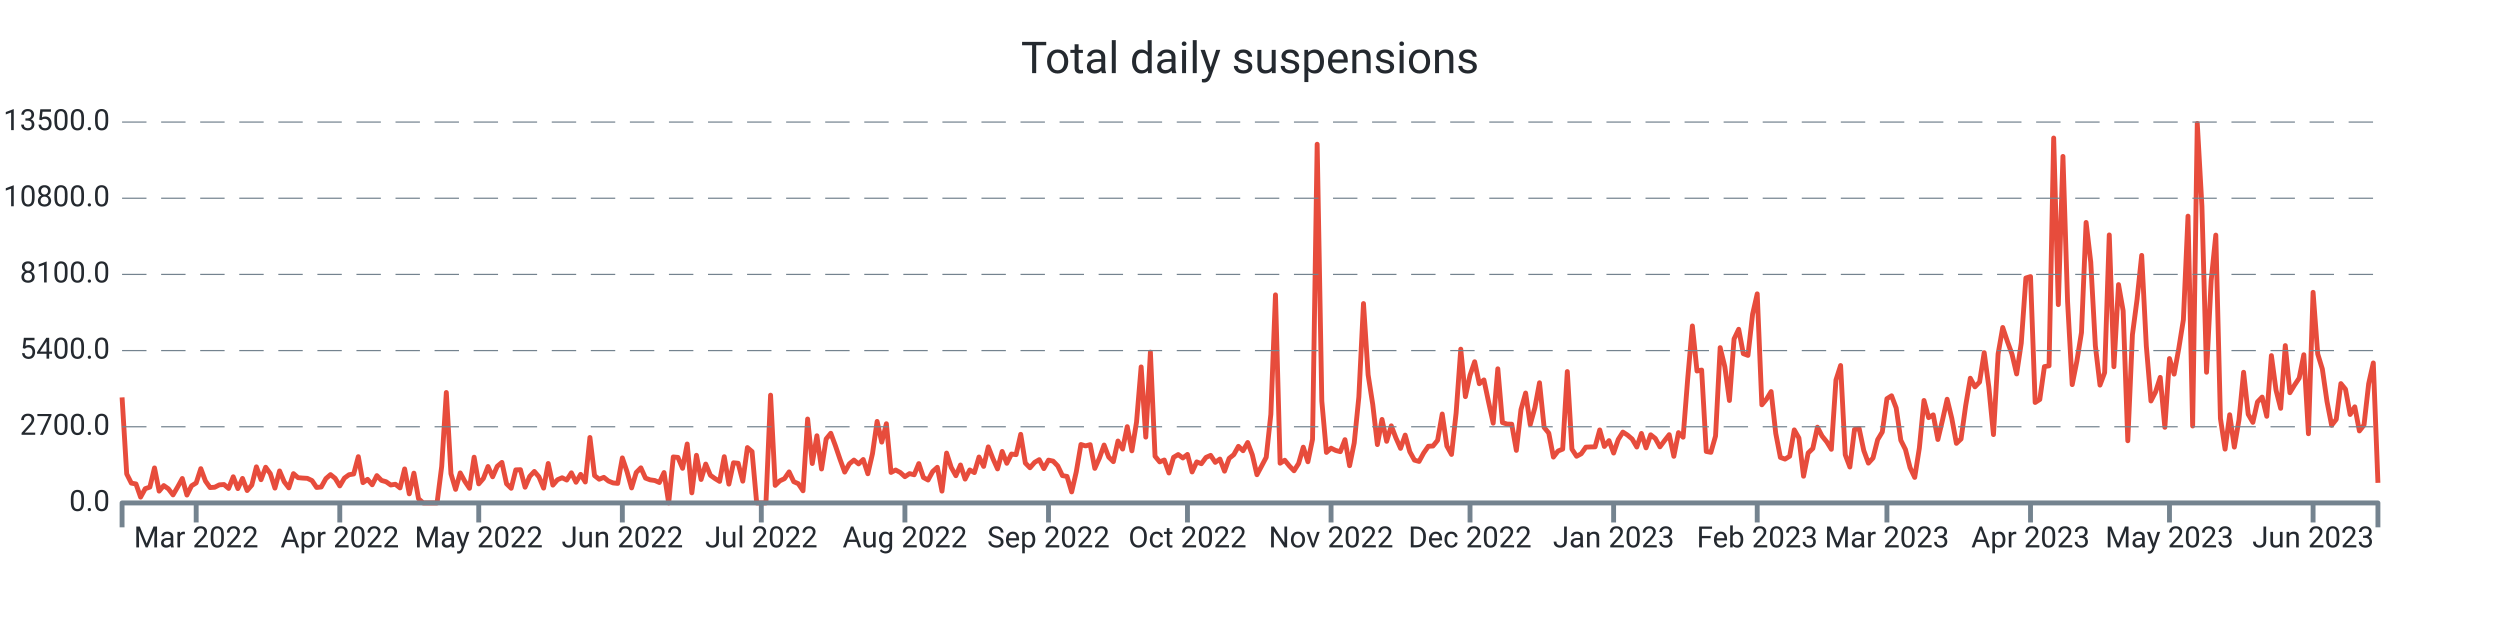
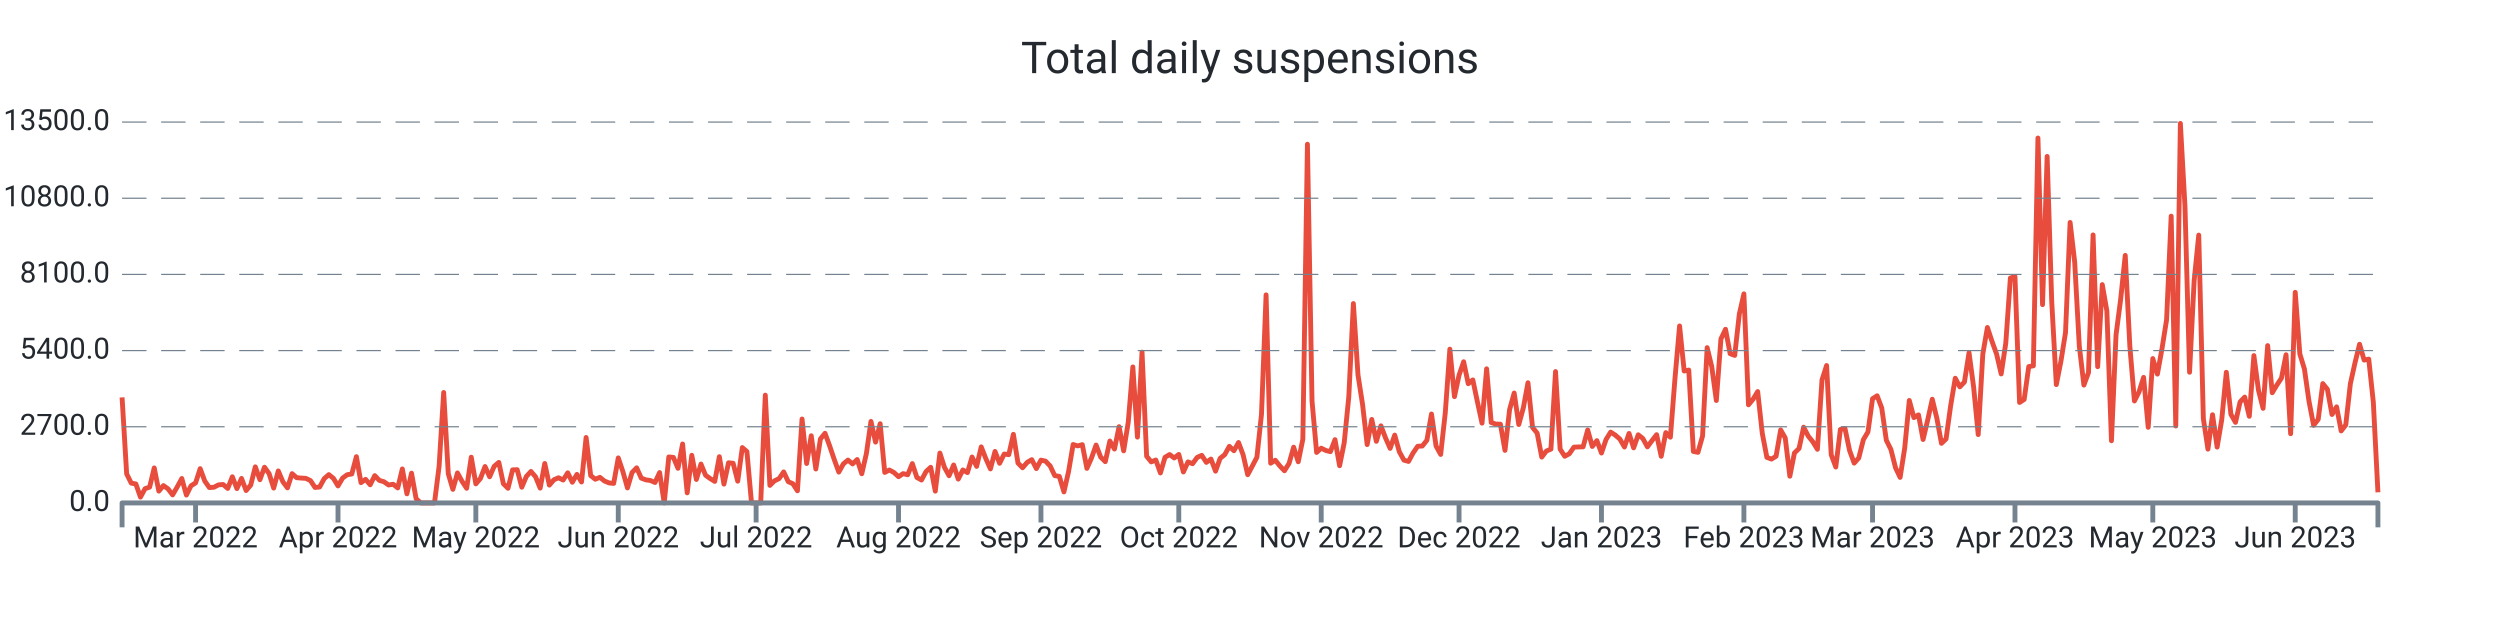
<svg xmlns="http://www.w3.org/2000/svg" width="1024.0" height="256.0" viewBox="0 0 1024.0 256.0" preserveAspectRatio="xMidYMid meet">
-   <path stroke="#e74c3c" stroke-linejoin="round" d="M 50.0 162.771 L 50 162.771L 51.897 194.121L 53.795 197.888L 55.692 198.223L 57.589 203.62L 59.487 200.164L 61.384 199.517L 63.281 191.66L 65.179 201.158L 67.076 198.893L 68.973 200.222L 70.871 202.707L 72.768 199.46L 74.665 195.993L 76.563 202.776L 78.46 198.986L 80.357 197.807L 82.255 191.96L 84.152 197.033L 86.049 199.702L 87.947 199.575L 89.844 198.593L 91.741 198.454L 93.639 200.06L 95.536 195.288L 97.433 200.13L 99.331 195.97L 101.228 200.927L 103.125 198.697L 105.023 191.22L 106.92 196.478L 108.817 191.382L 110.715 193.994L 112.612 199.922L 114.509 192.896L 116.407 197.333L 118.304 199.829L 120.201 194.005L 122.099 195.658L 123.996 195.82L 125.893 195.935L 127.791 196.836L 129.688 199.668L 131.585 199.471L 133.483 196.039L 135.38 194.398L 137.277 195.924L 139.175 199.032L 141.072 195.82L 142.969 194.444L 144.867 194.144L 146.764 187.049L 148.661 197.692L 150.559 196.34L 152.456 198.57L 154.353 194.814L 156.251 196.779L 158.148 197.322L 160.045 198.651L 161.943 198.35L 163.84 199.852L 165.737 192.076L 167.634 202.268L 169.532 193.809L 171.429 204.267L 173.326 206L 175.224 206L 177.121 206L 179.018 206L 180.916 191.047L 182.813 160.76L 184.71 194.028L 186.608 200.442L 188.505 193.705L 190.402 197.16L 192.3 200.003L 194.197 187.268L 196.094 198.188L 197.992 195.981L 199.889 191.082L 201.786 195.288L 203.684 190.978L 205.581 189.395L 207.478 198.154L 209.376 200.003L 211.273 192.457L 213.17 192.388L 215.068 199.564L 216.965 195.138L 218.862 193.104L 220.76 195.311L 222.657 199.933L 224.554 189.845L 226.452 198.708L 228.349 196.501L 230.246 195.692L 232.144 196.628L 234.041 193.659L 235.938 197.53L 237.836 194.306L 239.733 197.426L 241.63 179.191L 243.528 194.803L 245.425 196.293L 247.322 195.519L 249.22 197.033L 251.117 197.807L 253.014 198.004L 254.912 187.557L 256.809 193.139L 258.706 199.852L 260.604 193.532L 262.501 191.625L 264.398 195.831L 266.296 196.548L 268.193 196.813L 270.09 197.634L 271.988 193.555L 273.885 206L 275.782 187.164L 277.68 187.349L 279.577 191.821L 281.474 181.86L 283.372 201.863L 285.269 186.494L 287.166 196.397L 289.064 190.076L 290.961 194.664L 292.858 196.016L 294.756 197.183L 296.653 187.06L 298.55 198.292L 300.448 189.556L 302.345 189.753L 304.242 197.091L 306.14 183.328L 308.037 184.969L 309.934 206L 311.832 206L 313.729 206L 315.626 161.858L 317.524 198.812L 319.421 196.952L 321.318 196.051L 323.216 193.289L 325.113 197.299L 327.01 198.131L 328.908 201.031L 330.805 171.634L 332.702 189.857L 334.6 178.486L 336.497 192.099L 338.394 179.792L 340.292 177.469L 342.189 182.6L 344.086 188.158L 345.984 193.37L 347.881 189.996L 349.778 188.447L 351.676 190.019L 353.573 188.216L 355.47 194.052L 357.368 185.812L 359.265 172.616L 361.162 181.098L 363.06 173.564L 364.957 193.508L 366.854 192.515L 368.752 193.532L 370.649 195.253L 372.546 193.994L 374.444 194.468L 376.341 189.892L 378.238 195.588L 380.136 196.617L 382.033 193.116L 383.93 191.405L 385.828 201.17L 387.725 185.581L 389.622 191.44L 391.52 194.849L 393.417 190.458L 395.314 196.236L 397.211 192.503L 399.109 193.578L 401.006 187.188L 402.903 191.036L 404.801 183.039L 406.698 187.835L 408.595 192.064L 410.493 184.911L 412.39 189.764L 414.287 185.974L 416.185 186.228L 418.082 177.897L 419.979 189.672L 421.877 191.602L 423.774 189.395L 425.671 188.274L 427.569 191.937L 429.466 188.47L 431.363 188.886L 433.261 190.851L 435.158 194.803L 437.055 195.138L 438.953 201.482L 440.85 193.243L 442.747 182.068L 444.645 182.646L 446.542 182.126L 448.439 191.844L 450.337 187.592L 452.234 182.288L 454.131 187.222L 456.029 189.094L 457.926 180.636L 459.823 183.94L 461.721 174.765L 463.618 184.657L 465.515 172.94L 467.413 150.291L 469.31 179.041L 471.207 144.236L 473.105 186.864L 475.002 189.187L 476.899 188.424L 478.797 193.728L 480.694 187.315L 482.591 186.182L 484.489 187.58L 486.386 186.136L 488.283 193.312L 490.181 189.198L 492.078 189.938L 493.975 187.349L 495.873 186.517L 497.77 189.383L 499.667 188.031L 501.565 192.988L 503.462 187.731L 505.359 186.228L 507.257 182.82L 509.154 184.622L 511.051 181.248L 512.949 186.275L 514.846 194.444L 516.743 190.908L 518.641 187.303L 520.538 169.716L 522.435 120.778L 524.333 189.73L 526.23 188.516L 528.127 190.862L 530.025 192.827L 531.922 189.822L 533.819 183.166L 535.717 189.14L 537.614 179.919L 539.511 59.083L 541.409 164.261L 543.306 185.316L 545.203 183.571L 547.101 184.507L 548.998 185.004L 550.895 180.081L 552.793 190.747L 554.69 181.421L 556.587 162.586L 558.485 124.337L 560.382 153.526L 562.279 165.683L 564.177 182.103L 566.074 171.807L 567.971 180.763L 569.869 174.419L 571.766 179.376L 573.663 183.652L 575.561 178.22L 577.458 185.038L 579.355 188.47L 581.253 189.002L 583.15 185.524L 585.047 182.785L 586.945 182.692L 588.842 180.347L 590.739 169.577L 592.637 182.704L 594.534 186.136L 596.431 169.126L 598.329 143.022L 600.226 162.459L 602.123 153.676L 604.021 148.176L 605.918 157.166L 607.815 155.618L 609.713 164.631L 611.61 173.321L 613.507 151.065L 615.405 173.078L 617.302 173.702L 619.199 173.748L 621.097 184.472L 622.994 167.774L 624.891 160.991L 626.789 173.887L 628.686 167L 630.583 156.785L 632.48 175.077L 634.378 177.4L 636.275 187.222L 638.172 184.749L 640.07 183.952L 641.967 152.197L 643.864 183.964L 645.762 186.887L 647.659 185.87L 649.556 183.155L 651.454 183.062L 653.351 183.028L 655.248 176.106L 657.146 182.877L 659.043 180.485L 660.94 185.57L 662.838 180L 664.735 176.984L 666.632 178.209L 668.53 179.838L 670.427 183.097L 672.324 177.539L 674.222 183.444L 676.119 178.093L 678.016 179.596L 679.914 183.028L 681.811 180.462L 683.708 178.047L 685.606 186.899L 687.503 177.204L 689.4 179.076L 691.298 154.959L 693.195 133.512L 695.092 151.966L 696.99 151.573L 698.887 184.911L 700.784 185.281L 702.682 178.613L 704.579 142.398L 706.476 150.175L 708.374 164.042L 710.271 138.828L 712.168 134.864L 714.066 144.86L 715.963 145.576L 717.86 128.705L 719.758 120.362L 721.655 165.81L 723.552 163.51L 725.45 160.39L 727.347 177.504L 729.244 187.349L 731.142 188.043L 733.039 186.887L 734.936 176.083L 736.834 179.411L 738.731 195.057L 740.628 185.535L 742.526 183.698L 744.423 174.973L 746.32 178.613L 748.218 180.959L 750.115 184.033L 752.012 155.618L 753.91 149.713L 755.807 186.263L 757.704 191.29L 759.602 175.909L 761.499 175.493L 763.396 184.518L 765.294 189.695L 767.191 187.592L 769.088 180.092L 770.986 176.926L 772.883 163.314L 774.78 162.112L 776.678 167.127L 778.575 180.324L 780.472 184.114L 782.37 191.579L 784.267 195.542L 786.164 183.548L 788.062 164.03L 789.959 171.056L 791.856 169.924L 793.754 180.023L 795.651 172.073L 797.548 163.533L 799.446 171.345L 801.343 181.595L 803.24 179.804L 805.138 166.18L 807.035 154.924L 808.932 158.449L 810.83 156.473L 812.727 144.455L 814.624 158.53L 816.522 178.001L 818.419 144.998L 820.316 134.136L 822.214 139.821L 824.111 145.044L 826.008 153.168L 827.906 140.538L 829.803 113.868L 831.7 113.29L 833.598 164.851L 835.495 163.626L 837.392 150.164L 839.29 149.84L 841.187 56.54L 843.084 124.776L 844.982 64.075L 846.879 123.551L 848.776 157.536L 850.674 147.991L 852.571 136.228L 854.468 91.115L 856.366 107.362L 858.263 141.682L 860.16 157.732L 862.057 152.636L 863.955 96.222L 865.852 150.198L 867.749 116.572L 869.647 127.341L 871.544 180.532L 873.441 137.106L 875.339 122.65L 877.236 104.612L 879.133 141.763L 881.031 164.238L 882.928 160.517L 884.825 154.578L 886.723 175.02L 888.62 146.87L 890.517 153.237L 892.415 142.826L 894.312 130.981L 896.209 88.538L 898.107 174.488L 900.004 50.555L 901.901 84.436L 903.799 152.475L 905.696 114.908L 907.593 96.303L 909.491 171.46L 911.388 183.964L 913.285 169.877L 915.183 183.132L 917.08 171.992L 918.977 152.486L 920.875 169.704L 922.772 172.997L 924.669 164.62L 926.567 162.644L 928.464 170.513L 930.361 145.657L 932.259 159.812L 934.156 167.254L 936.053 141.555L 937.951 160.864L 939.848 157.721L 941.745 154.878L 943.643 145.299L 945.54 177.654L 947.437 119.738L 949.335 144.964L 951.232 151.157L 953.129 164.423L 955.027 174.199L 956.924 171.784L 958.821 157.12L 960.719 159.443L 962.616 169.773L 964.513 166.642L 966.411 176.51L 968.308 174.049L 970.205 157.178L 972.103 148.661L 974 197.772" stroke-width="2.0" fill="none" />
+   <path stroke="#e74c3c" stroke-linejoin="round" d="M 50.0 162.771 L 50 162.771L 51.882 194.121L 53.764 197.888L 55.646 198.223L 57.527 203.62L 59.409 200.164L 61.291 199.517L 63.173 191.66L 65.055 201.158L 66.937 198.893L 68.819 200.222L 70.701 202.707L 72.582 199.46L 74.464 195.993L 76.346 202.776L 78.228 198.986L 80.11 197.807L 81.992 191.96L 83.874 197.033L 85.756 199.702L 87.637 199.575L 89.519 198.593L 91.401 198.454L 93.283 200.06L 95.165 195.288L 97.047 200.13L 98.929 195.97L 100.811 200.927L 102.692 198.697L 104.574 191.22L 106.456 196.478L 108.338 191.382L 110.22 193.994L 112.102 199.922L 113.984 192.896L 115.866 197.333L 117.747 199.829L 119.629 194.005L 121.511 195.658L 123.393 195.82L 125.275 195.935L 127.157 196.836L 129.039 199.668L 130.921 199.471L 132.802 196.039L 134.684 194.398L 136.566 195.924L 138.448 199.032L 140.33 195.82L 142.212 194.444L 144.094 194.144L 145.976 187.049L 147.857 197.692L 149.739 196.34L 151.621 198.57L 153.503 194.814L 155.385 196.779L 157.267 197.322L 159.149 198.651L 161.031 198.35L 162.912 199.852L 164.794 192.076L 166.676 202.268L 168.558 193.809L 170.44 204.267L 172.322 206L 174.204 206L 176.086 206L 177.967 206L 179.849 191.047L 181.731 160.76L 183.613 194.028L 185.495 200.442L 187.377 193.705L 189.259 197.16L 191.141 200.003L 193.022 187.268L 194.904 198.188L 196.786 195.981L 198.668 191.082L 200.55 195.288L 202.432 190.978L 204.314 189.395L 206.196 198.154L 208.077 200.003L 209.959 192.457L 211.841 192.388L 213.723 199.564L 215.605 195.138L 217.487 193.104L 219.369 195.311L 221.251 199.933L 223.132 189.845L 225.014 198.708L 226.896 196.501L 228.778 195.692L 230.66 196.628L 232.542 193.659L 234.424 197.53L 236.305 194.306L 238.187 197.426L 240.069 179.191L 241.951 194.803L 243.833 196.293L 245.715 195.519L 247.597 197.033L 249.479 197.807L 251.36 198.004L 253.242 187.557L 255.124 193.139L 257.006 199.852L 258.888 193.532L 260.77 191.625L 262.652 195.831L 264.534 196.548L 266.415 196.813L 268.297 197.634L 270.179 193.555L 272.061 206L 273.943 187.164L 275.825 187.349L 277.707 191.821L 279.589 181.86L 281.47 201.863L 283.352 186.494L 285.234 196.397L 287.116 190.076L 288.998 194.664L 290.88 196.016L 292.762 197.183L 294.644 187.06L 296.525 198.292L 298.407 189.556L 300.289 189.753L 302.171 197.091L 304.053 183.328L 305.935 184.969L 307.817 206L 309.699 206L 311.58 206L 313.462 161.858L 315.344 198.812L 317.226 196.952L 319.108 196.051L 320.99 193.289L 322.872 197.299L 324.754 198.131L 326.635 201.031L 328.517 171.634L 330.399 189.857L 332.281 178.486L 334.163 192.099L 336.045 179.792L 337.927 177.469L 339.809 182.6L 341.69 188.158L 343.572 193.37L 345.454 189.996L 347.336 188.447L 349.218 190.019L 351.1 188.216L 352.982 194.052L 354.864 185.812L 356.745 172.616L 358.627 181.098L 360.509 173.564L 362.391 193.508L 364.273 192.515L 366.155 193.532L 368.037 195.253L 369.919 193.994L 371.8 194.468L 373.682 189.892L 375.564 195.588L 377.446 196.617L 379.328 193.116L 381.21 191.405L 383.092 201.17L 384.974 185.581L 386.855 191.44L 388.737 194.849L 390.619 190.458L 392.501 196.236L 394.383 192.503L 396.265 193.578L 398.147 187.188L 400.029 191.036L 401.91 183.039L 403.792 187.835L 405.674 192.064L 407.556 184.911L 409.438 189.764L 411.32 185.974L 413.202 186.228L 415.084 177.897L 416.965 189.672L 418.847 191.602L 420.729 189.395L 422.611 188.274L 424.493 191.937L 426.375 188.47L 428.257 188.886L 430.138 190.851L 432.02 194.803L 433.902 195.138L 435.784 201.482L 437.666 193.243L 439.548 182.068L 441.43 182.646L 443.312 182.126L 445.193 191.844L 447.075 187.592L 448.957 182.288L 450.839 187.222L 452.721 189.094L 454.603 180.636L 456.485 183.94L 458.367 174.765L 460.248 184.657L 462.13 172.94L 464.012 150.291L 465.894 179.041L 467.776 144.236L 469.658 186.864L 471.54 189.187L 473.422 188.424L 475.303 193.728L 477.185 187.315L 479.067 186.182L 480.949 187.58L 482.831 186.136L 484.713 193.312L 486.595 189.198L 488.477 189.938L 490.358 187.349L 492.24 186.517L 494.122 189.383L 496.004 188.031L 497.886 192.988L 499.768 187.731L 501.65 186.228L 503.532 182.82L 505.413 184.622L 507.295 181.248L 509.177 186.275L 511.059 194.444L 512.941 190.908L 514.823 187.303L 516.705 169.716L 518.587 120.778L 520.468 189.73L 522.35 188.516L 524.232 190.862L 526.114 192.827L 527.996 189.822L 529.878 183.166L 531.76 189.14L 533.642 179.919L 535.523 59.083L 537.405 164.261L 539.287 185.316L 541.169 183.571L 543.051 184.507L 544.933 185.004L 546.815 180.081L 548.697 190.747L 550.578 181.421L 552.46 162.586L 554.342 124.337L 556.224 153.526L 558.106 165.683L 559.988 182.103L 561.87 171.807L 563.752 180.763L 565.633 174.419L 567.515 179.376L 569.397 183.652L 571.279 178.22L 573.161 185.038L 575.043 188.47L 576.925 189.002L 578.807 185.524L 580.688 182.785L 582.57 182.692L 584.452 180.347L 586.334 169.577L 588.216 182.704L 590.098 186.136L 591.98 169.126L 593.862 143.022L 595.743 162.459L 597.625 153.676L 599.507 148.176L 601.389 157.166L 603.271 155.618L 605.153 164.631L 607.035 173.321L 608.916 151.065L 610.798 173.078L 612.68 173.702L 614.562 173.748L 616.444 184.472L 618.326 167.774L 620.208 160.991L 622.09 173.887L 623.971 167L 625.853 156.785L 627.735 175.077L 629.617 177.4L 631.499 187.222L 633.381 184.749L 635.263 183.952L 637.145 152.197L 639.026 183.964L 640.908 186.887L 642.79 185.87L 644.672 183.155L 646.554 183.062L 648.436 183.028L 650.318 176.106L 652.2 182.877L 654.081 180.485L 655.963 185.57L 657.845 180L 659.727 176.984L 661.609 178.209L 663.491 179.838L 665.373 183.097L 667.255 177.539L 669.136 183.444L 671.018 178.093L 672.9 179.596L 674.782 183.028L 676.664 180.462L 678.546 178.047L 680.428 186.899L 682.31 177.204L 684.191 179.076L 686.073 154.959L 687.955 133.512L 689.837 151.966L 691.719 151.573L 693.601 184.911L 695.483 185.281L 697.365 178.613L 699.246 142.398L 701.128 150.175L 703.01 164.042L 704.892 138.828L 706.774 134.864L 708.656 144.86L 710.538 145.576L 712.42 128.705L 714.301 120.362L 716.183 165.81L 718.065 163.51L 719.947 160.39L 721.829 177.504L 723.711 187.349L 725.593 188.043L 727.475 186.887L 729.356 176.083L 731.238 179.411L 733.12 195.057L 735.002 185.535L 736.884 183.698L 738.766 174.973L 740.648 178.613L 742.53 180.959L 744.411 184.033L 746.293 155.618L 748.175 149.713L 750.057 186.263L 751.939 191.29L 753.821 175.909L 755.703 175.493L 757.585 184.518L 759.466 189.695L 761.348 187.592L 763.23 180.092L 765.112 176.926L 766.994 163.314L 768.876 162.112L 770.758 167.127L 772.64 180.324L 774.521 184.114L 776.403 191.579L 778.285 195.542L 780.167 183.548L 782.049 164.03L 783.931 171.056L 785.813 169.924L 787.695 180.023L 789.576 172.073L 791.458 163.533L 793.34 171.345L 795.222 181.595L 797.104 179.804L 798.986 166.18L 800.868 154.924L 802.749 158.449L 804.631 156.473L 806.513 144.455L 808.395 158.53L 810.277 178.001L 812.159 144.998L 814.041 134.136L 815.923 139.821L 817.804 145.044L 819.686 153.168L 821.568 140.538L 823.45 113.868L 825.332 113.29L 827.214 164.851L 829.096 163.626L 830.978 150.164L 832.859 149.84L 834.741 56.54L 836.623 124.776L 838.505 64.075L 840.387 123.551L 842.269 157.536L 844.151 147.991L 846.033 136.228L 847.914 91.115L 849.796 107.362L 851.678 141.682L 853.56 157.732L 855.442 152.636L 857.324 96.222L 859.206 150.198L 861.088 116.572L 862.969 127.341L 864.851 180.532L 866.733 137.106L 868.615 122.65L 870.497 104.612L 872.379 141.763L 874.261 164.238L 876.143 160.517L 878.024 154.578L 879.906 175.02L 881.788 146.87L 883.67 153.237L 885.552 142.826L 887.434 130.981L 889.316 88.538L 891.198 174.488L 893.079 50.555L 894.961 84.436L 896.843 152.475L 898.725 114.908L 900.607 96.303L 902.489 171.46L 904.371 183.964L 906.253 169.877L 908.134 183.132L 910.016 171.992L 911.898 152.486L 913.78 169.704L 915.662 172.997L 917.544 164.62L 919.426 162.644L 921.308 170.513L 923.189 145.657L 925.071 159.812L 926.953 167.254L 928.835 141.555L 930.717 160.864L 932.599 157.721L 934.481 154.878L 936.363 145.299L 938.244 177.654L 940.126 119.738L 942.008 144.964L 943.89 151.157L 945.772 164.423L 947.654 174.199L 949.536 171.784L 951.418 157.12L 953.299 159.443L 955.181 169.773L 957.063 166.642L 958.945 176.51L 960.827 174.049L 962.709 157.178L 964.591 148.661L 966.473 141.012L 968.354 147.494L 970.236 147.09L 972.118 164.781L 974 201.655" stroke-width="2.0" fill="none" />
  <text x="45.0" font-family="-apple-system, system-ui, BlinkMacSystemFont, Roboto" y="50.0" dominant-baseline="middle" text-anchor="end" font-size="12" fill="#24292f">13500.0</text>
  <path stroke="#74838f" stroke-dasharray="10 6" stroke-width="0.5" d="M 50.0 50.0 L 974.0 50.0" />
  <text x="45.0" font-family="-apple-system, system-ui, BlinkMacSystemFont, Roboto" y="81.2" dominant-baseline="middle" text-anchor="end" font-size="12" fill="#24292f">10800.0</text>
  <path stroke="#74838f" stroke-dasharray="10 6" stroke-width="0.5" d="M 50.0 81.2 L 974.0 81.2" />
  <text x="45.0" font-family="-apple-system, system-ui, BlinkMacSystemFont, Roboto" y="112.4" dominant-baseline="middle" text-anchor="end" font-size="12" fill="#24292f">8100.0</text>
  <path stroke="#74838f" stroke-dasharray="10 6" stroke-width="0.5" d="M 50.0 112.4 L 974.0 112.4" />
  <text x="45.0" font-family="-apple-system, system-ui, BlinkMacSystemFont, Roboto" y="143.6" dominant-baseline="middle" text-anchor="end" font-size="12" fill="#24292f">5400.0</text>
  <path stroke="#74838f" stroke-dasharray="10 6" stroke-width="0.5" d="M 50.0 143.6 L 974.0 143.6" />
  <text x="45.0" font-family="-apple-system, system-ui, BlinkMacSystemFont, Roboto" y="174.8" dominant-baseline="middle" text-anchor="end" font-size="12" fill="#24292f">2700.0</text>
  <path stroke="#74838f" stroke-dasharray="10 6" stroke-width="0.5" d="M 50.0 174.8 L 974.0 174.8" />
  <text x="45.0" font-family="-apple-system, system-ui, BlinkMacSystemFont, Roboto" y="206.0" dominant-baseline="middle" text-anchor="end" font-size="12" fill="#24292f">0.0</text>
-   <path stroke="#74838f" stroke-width="2.0" d="M 80.357 206.0 L 80.357 214.0" />
-   <text x="80.357" font-family="-apple-system, system-ui, BlinkMacSystemFont, Roboto" y="216.0" dominant-baseline="hanging" text-anchor="middle" font-size="12" fill="#24292f">Mar 2022</text>
-   <path stroke="#74838f" stroke-width="2.0" d="M 139.175 206.0 L 139.175 214.0" />
-   <text x="139.175" font-family="-apple-system, system-ui, BlinkMacSystemFont, Roboto" y="216.0" dominant-baseline="hanging" text-anchor="middle" font-size="12" fill="#24292f">Apr 2022</text>
-   <path stroke="#74838f" stroke-width="2.0" d="M 196.094 206.0 L 196.094 214.0" />
-   <text x="196.094" font-family="-apple-system, system-ui, BlinkMacSystemFont, Roboto" y="216.0" dominant-baseline="hanging" text-anchor="middle" font-size="12" fill="#24292f">May 2022</text>
-   <path stroke="#74838f" stroke-width="2.0" d="M 254.912 206.0 L 254.912 214.0" />
-   <text x="254.912" font-family="-apple-system, system-ui, BlinkMacSystemFont, Roboto" y="216.0" dominant-baseline="hanging" text-anchor="middle" font-size="12" fill="#24292f">Jun 2022</text>
-   <path stroke="#74838f" stroke-width="2.0" d="M 311.832 206.0 L 311.832 214.0" />
-   <text x="311.832" font-family="-apple-system, system-ui, BlinkMacSystemFont, Roboto" y="216.0" dominant-baseline="hanging" text-anchor="middle" font-size="12" fill="#24292f">Jul 2022</text>
-   <path stroke="#74838f" stroke-width="2.0" d="M 370.649 206.0 L 370.649 214.0" />
-   <text x="370.649" font-family="-apple-system, system-ui, BlinkMacSystemFont, Roboto" y="216.0" dominant-baseline="hanging" text-anchor="middle" font-size="12" fill="#24292f">Aug 2022</text>
-   <path stroke="#74838f" stroke-width="2.0" d="M 429.466 206.0 L 429.466 214.0" />
-   <text x="429.466" font-family="-apple-system, system-ui, BlinkMacSystemFont, Roboto" y="216.0" dominant-baseline="hanging" text-anchor="middle" font-size="12" fill="#24292f">Sep 2022</text>
-   <path stroke="#74838f" stroke-width="2.0" d="M 486.386 206.0 L 486.386 214.0" />
-   <text x="486.386" font-family="-apple-system, system-ui, BlinkMacSystemFont, Roboto" y="216.0" dominant-baseline="hanging" text-anchor="middle" font-size="12" fill="#24292f">Oct 2022</text>
-   <path stroke="#74838f" stroke-width="2.0" d="M 545.203 206.0 L 545.203 214.0" />
-   <text x="545.203" font-family="-apple-system, system-ui, BlinkMacSystemFont, Roboto" y="216.0" dominant-baseline="hanging" text-anchor="middle" font-size="12" fill="#24292f">Nov 2022</text>
-   <path stroke="#74838f" stroke-width="2.0" d="M 602.123 206.0 L 602.123 214.0" />
-   <text x="602.123" font-family="-apple-system, system-ui, BlinkMacSystemFont, Roboto" y="216.0" dominant-baseline="hanging" text-anchor="middle" font-size="12" fill="#24292f">Dec 2022</text>
-   <path stroke="#74838f" stroke-width="2.0" d="M 660.94 206.0 L 660.94 214.0" />
-   <text x="660.94" font-family="-apple-system, system-ui, BlinkMacSystemFont, Roboto" y="216.0" dominant-baseline="hanging" text-anchor="middle" font-size="12" fill="#24292f">Jan 2023</text>
-   <path stroke="#74838f" stroke-width="2.0" d="M 719.758 206.0 L 719.758 214.0" />
-   <text x="719.758" font-family="-apple-system, system-ui, BlinkMacSystemFont, Roboto" y="216.0" dominant-baseline="hanging" text-anchor="middle" font-size="12" fill="#24292f">Feb 2023</text>
-   <path stroke="#74838f" stroke-width="2.0" d="M 772.883 206.0 L 772.883 214.0" />
-   <text x="772.883" font-family="-apple-system, system-ui, BlinkMacSystemFont, Roboto" y="216.0" dominant-baseline="hanging" text-anchor="middle" font-size="12" fill="#24292f">Mar 2023</text>
-   <path stroke="#74838f" stroke-width="2.0" d="M 831.7 206.0 L 831.7 214.0" />
-   <text x="831.7" font-family="-apple-system, system-ui, BlinkMacSystemFont, Roboto" y="216.0" dominant-baseline="hanging" text-anchor="middle" font-size="12" fill="#24292f">Apr 2023</text>
-   <path stroke="#74838f" stroke-width="2.0" d="M 888.62 206.0 L 888.62 214.0" />
-   <text x="888.62" font-family="-apple-system, system-ui, BlinkMacSystemFont, Roboto" y="216.0" dominant-baseline="hanging" text-anchor="middle" font-size="12" fill="#24292f">May 2023</text>
-   <path stroke="#74838f" stroke-width="2.0" d="M 947.437 206.0 L 947.437 214.0" />
-   <text x="947.437" font-family="-apple-system, system-ui, BlinkMacSystemFont, Roboto" y="216.0" dominant-baseline="hanging" text-anchor="middle" font-size="12" fill="#24292f">Jun 2023</text>
+   <path stroke="#74838f" stroke-width="2.0" d="M 80.11 206.0 L 80.11 214.0" />
+   <text x="80.11" font-family="-apple-system, system-ui, BlinkMacSystemFont, Roboto" y="216.0" dominant-baseline="hanging" text-anchor="middle" font-size="12" fill="#24292f">Mar 2022</text>
+   <path stroke="#74838f" stroke-width="2.0" d="M 138.448 206.0 L 138.448 214.0" />
+   <text x="138.448" font-family="-apple-system, system-ui, BlinkMacSystemFont, Roboto" y="216.0" dominant-baseline="hanging" text-anchor="middle" font-size="12" fill="#24292f">Apr 2022</text>
+   <path stroke="#74838f" stroke-width="2.0" d="M 194.904 206.0 L 194.904 214.0" />
+   <text x="194.904" font-family="-apple-system, system-ui, BlinkMacSystemFont, Roboto" y="216.0" dominant-baseline="hanging" text-anchor="middle" font-size="12" fill="#24292f">May 2022</text>
+   <path stroke="#74838f" stroke-width="2.0" d="M 253.242 206.0 L 253.242 214.0" />
+   <text x="253.242" font-family="-apple-system, system-ui, BlinkMacSystemFont, Roboto" y="216.0" dominant-baseline="hanging" text-anchor="middle" font-size="12" fill="#24292f">Jun 2022</text>
+   <path stroke="#74838f" stroke-width="2.0" d="M 309.699 206.0 L 309.699 214.0" />
+   <text x="309.699" font-family="-apple-system, system-ui, BlinkMacSystemFont, Roboto" y="216.0" dominant-baseline="hanging" text-anchor="middle" font-size="12" fill="#24292f">Jul 2022</text>
+   <path stroke="#74838f" stroke-width="2.0" d="M 368.037 206.0 L 368.037 214.0" />
+   <text x="368.037" font-family="-apple-system, system-ui, BlinkMacSystemFont, Roboto" y="216.0" dominant-baseline="hanging" text-anchor="middle" font-size="12" fill="#24292f">Aug 2022</text>
+   <path stroke="#74838f" stroke-width="2.0" d="M 426.375 206.0 L 426.375 214.0" />
+   <text x="426.375" font-family="-apple-system, system-ui, BlinkMacSystemFont, Roboto" y="216.0" dominant-baseline="hanging" text-anchor="middle" font-size="12" fill="#24292f">Sep 2022</text>
+   <path stroke="#74838f" stroke-width="2.0" d="M 482.831 206.0 L 482.831 214.0" />
+   <text x="482.831" font-family="-apple-system, system-ui, BlinkMacSystemFont, Roboto" y="216.0" dominant-baseline="hanging" text-anchor="middle" font-size="12" fill="#24292f">Oct 2022</text>
+   <path stroke="#74838f" stroke-width="2.0" d="M 541.169 206.0 L 541.169 214.0" />
+   <text x="541.169" font-family="-apple-system, system-ui, BlinkMacSystemFont, Roboto" y="216.0" dominant-baseline="hanging" text-anchor="middle" font-size="12" fill="#24292f">Nov 2022</text>
+   <path stroke="#74838f" stroke-width="2.0" d="M 597.625 206.0 L 597.625 214.0" />
+   <text x="597.625" font-family="-apple-system, system-ui, BlinkMacSystemFont, Roboto" y="216.0" dominant-baseline="hanging" text-anchor="middle" font-size="12" fill="#24292f">Dec 2022</text>
+   <path stroke="#74838f" stroke-width="2.0" d="M 655.963 206.0 L 655.963 214.0" />
+   <text x="655.963" font-family="-apple-system, system-ui, BlinkMacSystemFont, Roboto" y="216.0" dominant-baseline="hanging" text-anchor="middle" font-size="12" fill="#24292f">Jan 2023</text>
+   <path stroke="#74838f" stroke-width="2.0" d="M 714.301 206.0 L 714.301 214.0" />
+   <text x="714.301" font-family="-apple-system, system-ui, BlinkMacSystemFont, Roboto" y="216.0" dominant-baseline="hanging" text-anchor="middle" font-size="12" fill="#24292f">Feb 2023</text>
+   <path stroke="#74838f" stroke-width="2.0" d="M 766.994 206.0 L 766.994 214.0" />
+   <text x="766.994" font-family="-apple-system, system-ui, BlinkMacSystemFont, Roboto" y="216.0" dominant-baseline="hanging" text-anchor="middle" font-size="12" fill="#24292f">Mar 2023</text>
+   <path stroke="#74838f" stroke-width="2.0" d="M 825.332 206.0 L 825.332 214.0" />
+   <text x="825.332" font-family="-apple-system, system-ui, BlinkMacSystemFont, Roboto" y="216.0" dominant-baseline="hanging" text-anchor="middle" font-size="12" fill="#24292f">Apr 2023</text>
+   <path stroke="#74838f" stroke-width="2.0" d="M 881.788 206.0 L 881.788 214.0" />
+   <text x="881.788" font-family="-apple-system, system-ui, BlinkMacSystemFont, Roboto" y="216.0" dominant-baseline="hanging" text-anchor="middle" font-size="12" fill="#24292f">May 2023</text>
+   <path stroke="#74838f" stroke-width="2.0" d="M 940.126 206.0 L 940.126 214.0" />
+   <text x="940.126" font-family="-apple-system, system-ui, BlinkMacSystemFont, Roboto" y="216.0" dominant-baseline="hanging" text-anchor="middle" font-size="12" fill="#24292f">Jun 2023</text>
  <path stroke="#74838f" stroke-linejoin="round" stroke-width="2.0" d="M 50.0 216.0 L 50.0 206.0 L 974.0 206.0 L 974.0 216.0" fill="none" />
  <text x="512.0" y="25.0" font-family="-apple-system, system-ui, BlinkMacSystemFont, Roboto" dominant-baseline="middle" text-anchor="middle" font-size="18" fill="#24292f">Total daily suspensions</text>
</svg>
